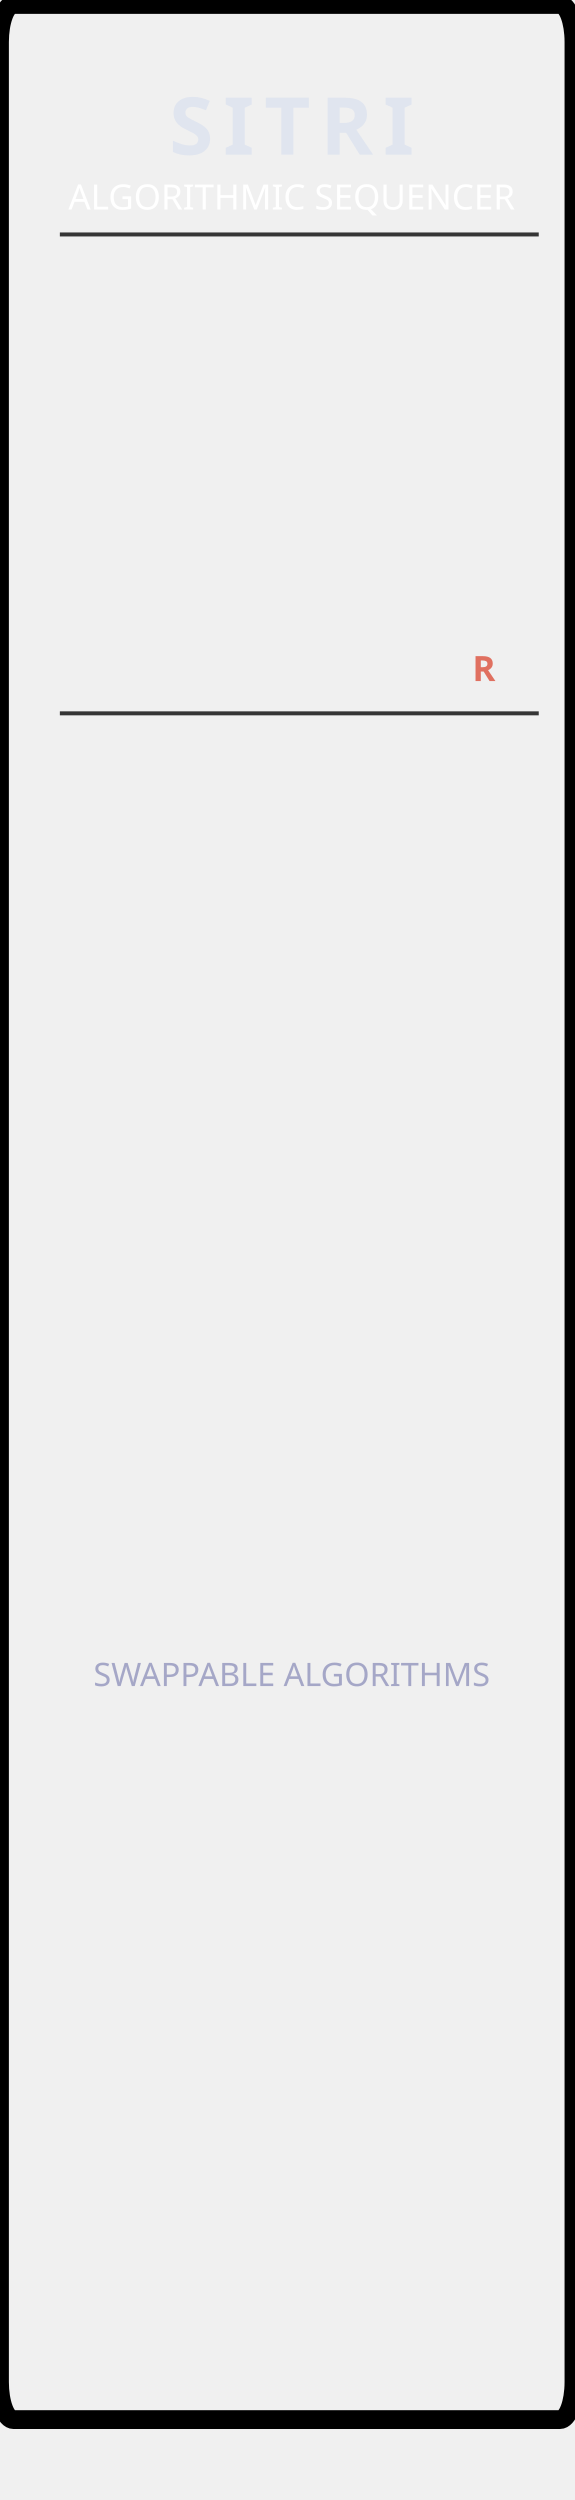
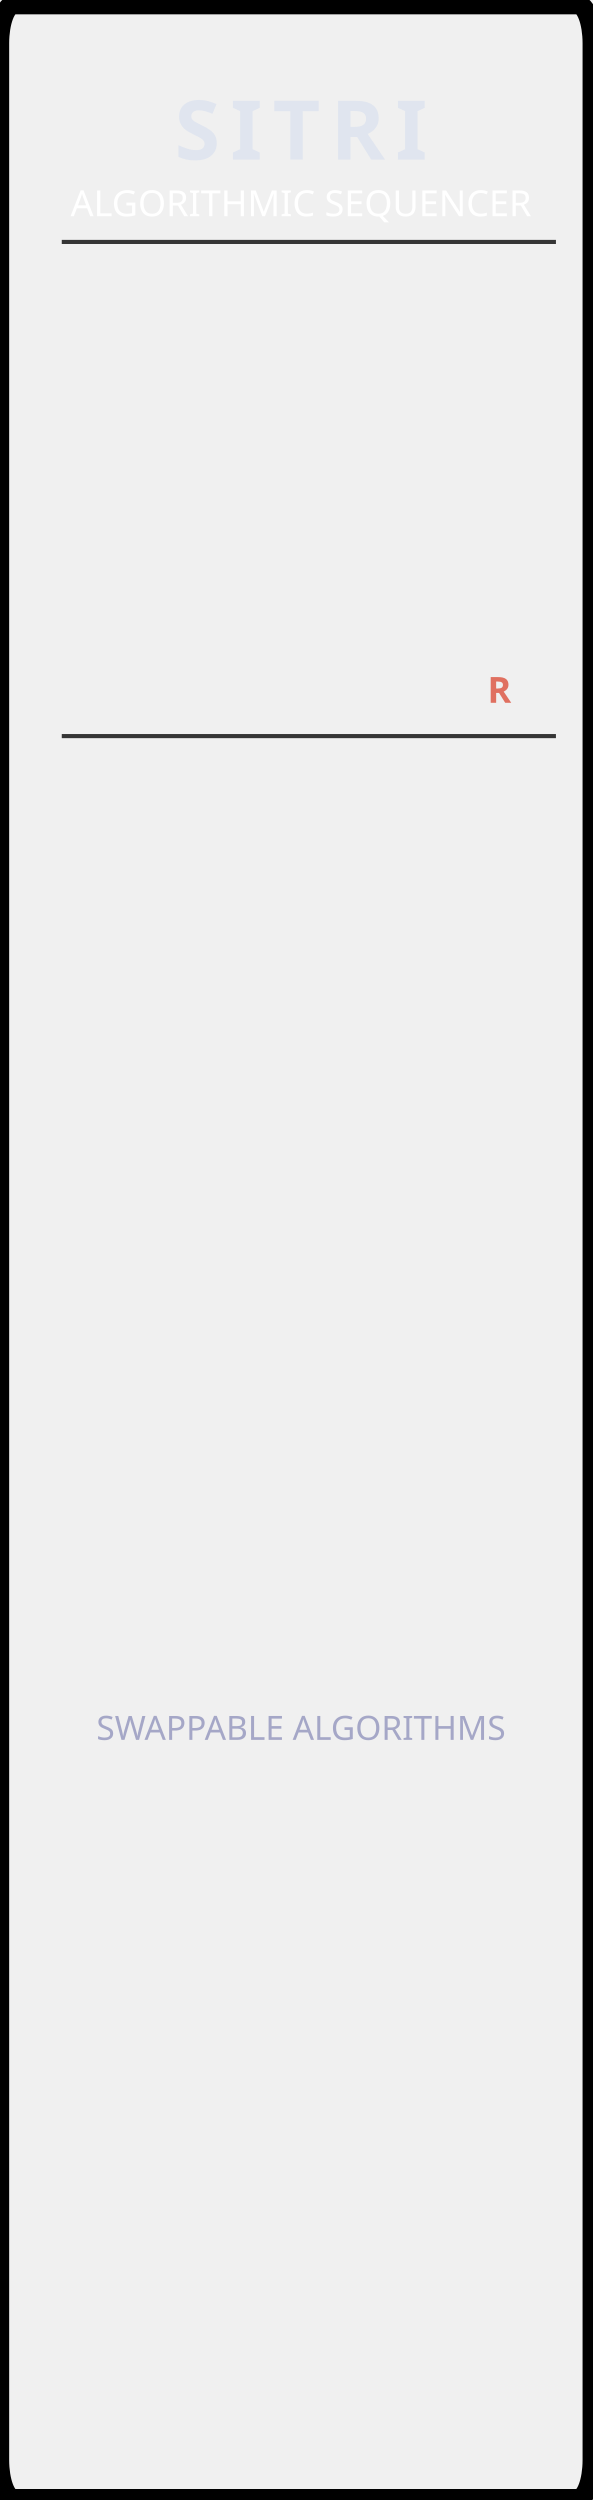
- <svg xmlns="http://www.w3.org/2000/svg" xmlns:xlink="http://www.w3.org/1999/xlink" width="30.48mm" height="132.6mm" viewBox="0 0 115.2 501.165" version="1.1" id="svg502" xml:space="preserve">
+ <svg xmlns="http://www.w3.org/2000/svg" xmlns:xlink="http://www.w3.org/1999/xlink" width="30.48mm" height="128.5mm" viewBox="0 0 115.2 485.669" version="1.1" id="svg502" xml:space="preserve">
  <defs id="defs506">
    <linearGradient id="linearGradient3302">
      <stop style="stop-color:#000000;stop-opacity:1;" offset="0" id="stop3300" />
    </linearGradient>
    <linearGradient id="linearGradient3295">
      <stop style="stop-color:#808080;stop-opacity:1;" offset="0" id="stop3293" />
    </linearGradient>
    <linearGradient id="e177933e-b46b-4a47-9930-05c1f1d4149c" x1="67.5" x2="67.5" y2="380" gradientUnits="userSpaceOnUse">
      <stop offset="0" stop-color="#ebebeb" id="stop2" />
      <stop offset="1" stop-color="#e1e1e1" id="stop4" />
    </linearGradient>
    <linearGradient id="panelGradient" x1="0" x2="0" y1="0" y2="102.198" gradientTransform="matrix(1.126984,0,0,3.701849,0.08606336,-0.1373536)" gradientUnits="userSpaceOnUse">
      <stop offset="0" stop-color="#262830" id="stop2497" />
      <stop offset="1" stop-color="#1b1d22" id="stop2499" />
    </linearGradient>
-     <linearGradient xlink:href="#linearGradient3302" id="linearGradient3304" x1="0.086" y1="190.026" x2="115.262" y2="190.026" gradientUnits="userSpaceOnUse" gradientTransform="matrix(1,0,0,1.273006,-0.1962972,1.064617)" />
+     <linearGradient xlink:href="#linearGradient3302" id="linearGradient3304" x1="0.086" y1="190.026" x2="115.262" y2="190.026" gradientUnits="userSpaceOnUse" gradientTransform="matrix(1,0,0,1.273999,-0.1962972,1.064754)" />
  </defs>
-   <rect width="115.176" height="484.157" fill="url(#panelGradient)" rx="2.834" ry="7.536" id="rect2506" x="-0.11" y="0.89" style="display:inline;fill:none;fill-opacity:1;stroke:url(#linearGradient3304);stroke-width:3.78" />
-   <g aria-label="SITRI" id="text434" style="font-weight:bold;font-size:16px;font-family:'Fira Sans', sans-serif;letter-spacing:2;text-anchor:middle;fill:#e0e5ef" transform="translate(-2.000009,-4)">
-     <path d="m 44.108,31.832 q 0,1.52 -1.104,2.432 -1.088,0.896 -3.104,0.896 -1.808,0 -3.232,-0.688 v -2.256 q 0.816,0.352 1.68,0.656 0.88,0.288 1.744,0.288 0.896,0 1.264,-0.336 0.384,-0.352 0.384,-0.88 0,-0.432 -0.304,-0.736 -0.288,-0.304 -0.784,-0.56 -0.496,-0.272 -1.136,-0.576 -0.4,-0.192 -0.864,-0.448 -0.464,-0.272 -0.896,-0.656 -0.416,-0.4 -0.688,-0.96 -0.272,-0.56 -0.272,-1.344 0,-1.536 1.04,-2.384 1.04,-0.864 2.832,-0.864 0.896,0 1.696,0.208 0.8,0.208 1.696,0.592 l -0.784,1.888 q -0.784,-0.32 -1.408,-0.496 -0.624,-0.176 -1.28,-0.176 -0.688,0 -1.056,0.32 -0.368,0.32 -0.368,0.832 0,0.608 0.544,0.96 0.544,0.352 1.616,0.864 0.88,0.416 1.488,0.864 0.624,0.448 0.96,1.056 0.336,0.608 0.336,1.504 z" id="path913" />
-     <path d="m 52.46,35 h -5.2 v -1.376 l 1.392,-0.64 v -7.392 l -1.392,-0.64 v -1.376 h 5.2 v 1.376 l -1.392,0.64 v 7.392 l 1.392,0.64 z" id="path915" />
-     <path d="m 60.812,35 h -2.416 v -9.408 h -3.104 v -2.016 h 8.624 v 2.016 h -3.104 z" id="path917" />
-     <path d="m 71.004,23.576 q 2.336,0 3.44,0.848 1.12,0.848 1.12,2.576 0,0.784 -0.304,1.376 -0.288,0.576 -0.784,0.992 -0.48,0.4 -1.04,0.656 l 3.36,4.976 h -2.688 l -2.72,-4.384 h -1.296 V 35 h -2.416 V 23.576 Z m -0.176,1.984 h -0.736 v 3.088 h 0.784 q 1.2,0 1.712,-0.4 0.528,-0.4 0.528,-1.184 0,-0.816 -0.56,-1.152 -0.56,-0.352 -1.728,-0.352 z" id="path919" />
-     <path d="m 84.508,35 h -5.2 v -1.376 l 1.392,-0.64 v -7.392 l -1.392,-0.64 v -1.376 h 5.2 v 1.376 l -1.392,0.64 v 7.392 l 1.392,0.64 z" id="path921" />
-   </g>
-   <g aria-label="ALGORITHMIC SEQUENCER" id="text436" style="font-size:7px;font-family:'Fira Sans', sans-serif;text-anchor:middle;fill:#ffffff" transform="translate(-1.99951,-4)">
-     <path d="m 19.523,46 -0.602,-1.547 h -1.981 L 16.345,46 h -0.637 l 1.953,-5.019 h 0.567 L 20.174,46 Z m -0.791,-2.107 -0.56,-1.512 q -0.021,-0.056 -0.07,-0.203 -0.049,-0.147 -0.098,-0.301 -0.042,-0.161 -0.07,-0.245 -0.056,0.217 -0.119,0.427 -0.056,0.203 -0.098,0.322 l -0.567,1.512 z" id="path872" style="fill:#ffffff" />
-     <path d="m 20.86,46 v -4.998 h 0.63 v 4.438 h 2.184 V 46 Z" id="path874" style="fill:#ffffff" />
-     <path d="m 26.557,43.361 h 1.729 v 2.45 q -0.406,0.133 -0.819,0.196 -0.413,0.063 -0.938,0.063 -0.777,0 -1.309,-0.308 -0.532,-0.315 -0.812,-0.889 -0.273,-0.581 -0.273,-1.372 0,-0.777 0.301,-1.351 0.308,-0.581 0.889,-0.896 0.581,-0.322 1.4,-0.322 0.42,0 0.791,0.077 0.378,0.077 0.7,0.217 l -0.238,0.546 q -0.266,-0.112 -0.602,-0.196 -0.329,-0.091 -0.686,-0.091 -0.896,0 -1.4,0.546 -0.497,0.539 -0.497,1.47 0,0.595 0.189,1.057 0.196,0.455 0.609,0.714 0.413,0.252 1.085,0.252 0.329,0 0.56,-0.035 0.231,-0.035 0.42,-0.084 v -1.484 h -1.099 z" id="path876" style="fill:#ffffff" />
-     <path d="m 33.845,43.494 q 0,0.777 -0.266,1.358 -0.259,0.574 -0.777,0.896 -0.511,0.322 -1.26,0.322 -0.777,0 -1.295,-0.322 -0.511,-0.322 -0.763,-0.903 -0.252,-0.581 -0.252,-1.358 0,-0.763 0.252,-1.337 0.252,-0.581 0.763,-0.903 0.518,-0.322 1.302,-0.322 0.749,0 1.26,0.322 0.511,0.315 0.77,0.896 0.266,0.574 0.266,1.351 z m -3.948,0 q 0,0.945 0.399,1.491 0.399,0.539 1.246,0.539 0.847,0 1.239,-0.539 0.399,-0.546 0.399,-1.491 0,-0.945 -0.392,-1.477 -0.392,-0.539 -1.239,-0.539 -0.854,0 -1.253,0.539 -0.399,0.532 -0.399,1.477 z" id="path878" style="fill:#ffffff" />
-     <path d="m 36.33,41.002 q 0.931,0 1.372,0.357 0.448,0.35 0.448,1.064 0,0.399 -0.147,0.665 -0.147,0.266 -0.378,0.427 -0.224,0.161 -0.476,0.245 l 1.372,2.24 h -0.735 l -1.211,-2.065 h -0.994 V 46 h -0.63 v -4.998 z m -0.035,0.546 h -0.714 v 1.855 h 0.749 q 0.609,0 0.889,-0.238 0.28,-0.245 0.28,-0.714 0,-0.49 -0.294,-0.693 -0.294,-0.21 -0.91,-0.21 z" id="path880" style="fill:#ffffff" />
-     <path d="m 40.712,46 h -1.806 v -0.364 l 0.588,-0.133 v -3.997 l -0.588,-0.14 v -0.364 h 1.806 v 0.364 l -0.588,0.14 v 3.997 l 0.588,0.133 z" id="path882" style="fill:#ffffff" />
-     <path d="m 43.26,46 h -0.63 v -4.445 h -1.561 v -0.553 h 3.745 v 0.553 h -1.554 z" id="path884" style="fill:#ffffff" />
-     <path d="m 49.392,46 h -0.63 v -2.331 h -2.562 V 46 h -0.63 v -4.998 h 0.63 v 2.114 h 2.562 v -2.114 h 0.63 z" id="path886" style="fill:#ffffff" />
-     <path d="m 52.961,46 -1.645,-4.382 h -0.028 q 0.021,0.217 0.035,0.588 0.014,0.364 0.014,0.763 V 46 h -0.581 v -4.998 h 0.931 l 1.54,4.095 h 0.028 l 1.568,-4.095 h 0.924 V 46 h -0.623 v -3.073 q 0,-0.364 0.014,-0.721 0.021,-0.357 0.035,-0.581 h -0.028 l -1.666,4.375 z" id="path888" style="fill:#ffffff" />
-     <path d="m 58.512,46 h -1.806 v -0.364 l 0.588,-0.133 v -3.997 l -0.588,-0.14 v -0.364 h 1.806 v 0.364 l -0.588,0.14 v 3.997 l 0.588,0.133 z" id="path890" style="fill:#ffffff" />
-     <path d="m 61.621,41.485 q -0.805,0 -1.267,0.539 -0.462,0.539 -0.462,1.477 0,0.931 0.427,1.477 0.434,0.539 1.295,0.539 0.322,0 0.616,-0.056 0.294,-0.056 0.581,-0.14 v 0.546 q -0.28,0.105 -0.581,0.154 -0.294,0.049 -0.707,0.049 -0.763,0 -1.274,-0.315 -0.511,-0.315 -0.77,-0.896 -0.252,-0.581 -0.252,-1.365 0,-0.756 0.273,-1.33 0.28,-0.581 0.819,-0.903 0.539,-0.329 1.309,-0.329 0.791,0 1.379,0.294 l -0.252,0.532 q -0.231,-0.105 -0.518,-0.189 -0.28,-0.084 -0.616,-0.084 z" id="path892" style="fill:#ffffff" />
-     <path d="m 68.558,44.663 q 0,0.665 -0.483,1.036 -0.483,0.371 -1.302,0.371 -0.42,0 -0.777,-0.063 -0.357,-0.063 -0.595,-0.175 V 45.23 q 0.252,0.112 0.623,0.203 0.378,0.091 0.777,0.091 0.553,0 0.84,-0.217 0.287,-0.217 0.287,-0.588 0,-0.245 -0.105,-0.413 -0.105,-0.168 -0.364,-0.308 -0.259,-0.14 -0.707,-0.308 -0.644,-0.231 -0.966,-0.567 -0.322,-0.336 -0.322,-0.917 0,-0.392 0.203,-0.679 0.203,-0.287 0.56,-0.441 0.357,-0.154 0.833,-0.154 0.406,0 0.749,0.077 0.343,0.077 0.63,0.203 l -0.196,0.539 q -0.259,-0.112 -0.567,-0.189 -0.308,-0.077 -0.63,-0.077 -0.469,0 -0.707,0.203 -0.238,0.196 -0.238,0.525 0,0.252 0.105,0.42 0.105,0.168 0.343,0.308 0.238,0.133 0.644,0.28 0.441,0.161 0.742,0.35 0.308,0.182 0.462,0.441 0.161,0.259 0.161,0.651 z" id="path894" style="fill:#ffffff" />
-     <path d="m 72.359,46 h -2.793 v -4.998 h 2.793 v 0.553 h -2.163 v 1.561 h 2.037 v 0.546 h -2.037 v 1.785 h 2.163 z" id="path896" style="fill:#ffffff" />
-     <path d="m 77.819,43.494 q 0,0.917 -0.371,1.568 -0.364,0.644 -1.085,0.882 l 1.197,1.246 h -0.903 l -0.966,-1.127 q -0.042,0 -0.091,0 -0.042,0.007 -0.084,0.007 -0.777,0 -1.295,-0.322 -0.511,-0.322 -0.763,-0.903 -0.252,-0.581 -0.252,-1.358 0,-0.763 0.252,-1.337 0.252,-0.581 0.763,-0.903 0.518,-0.322 1.302,-0.322 0.749,0 1.26,0.322 0.511,0.315 0.77,0.896 0.266,0.574 0.266,1.351 z m -3.948,0 q 0,0.945 0.399,1.491 0.399,0.539 1.246,0.539 0.847,0 1.239,-0.539 0.399,-0.546 0.399,-1.491 0,-0.945 -0.392,-1.477 -0.392,-0.539 -1.239,-0.539 -0.854,0 -1.253,0.539 -0.399,0.532 -0.399,1.477 z" id="path898" style="fill:#ffffff" />
-     <path d="m 82.726,41.002 v 3.234 q 0,0.518 -0.21,0.938 -0.21,0.413 -0.644,0.658 -0.434,0.238 -1.092,0.238 -0.938,0 -1.421,-0.504 -0.483,-0.511 -0.483,-1.344 v -3.22 h 0.63 v 3.241 q 0,0.609 0.322,0.945 0.329,0.336 0.987,0.336 0.679,0 0.98,-0.357 0.308,-0.364 0.308,-0.931 v -3.234 z" id="path900" style="fill:#ffffff" />
-     <path d="m 86.835,46 h -2.793 v -4.998 h 2.793 v 0.553 h -2.163 v 1.561 h 2.037 v 0.546 h -2.037 v 1.785 h 2.163 z" id="path902" style="fill:#ffffff" />
-     <path d="m 91.896,46 h -0.735 l -2.674,-4.151 h -0.028 q 0.014,0.245 0.035,0.609 0.021,0.364 0.021,0.749 V 46 h -0.581 v -4.998 h 0.728 l 2.667,4.137 h 0.028 q -0.007,-0.112 -0.021,-0.336 -0.007,-0.224 -0.021,-0.483 -0.007,-0.266 -0.007,-0.497 v -2.821 h 0.588 z" id="path904" style="fill:#ffffff" />
-     <path d="m 95.396,41.485 q -0.805,0 -1.267,0.539 -0.462,0.539 -0.462,1.477 0,0.931 0.427,1.477 0.434,0.539 1.295,0.539 0.322,0 0.616,-0.056 0.294,-0.056 0.581,-0.14 v 0.546 q -0.28,0.105 -0.581,0.154 -0.294,0.049 -0.707,0.049 -0.763,0 -1.274,-0.315 -0.511,-0.315 -0.77,-0.896 -0.252,-0.581 -0.252,-1.365 0,-0.756 0.273,-1.33 0.28,-0.581 0.819,-0.903 0.539,-0.329 1.309,-0.329 0.791,0 1.379,0.294 l -0.252,0.532 q -0.231,-0.105 -0.518,-0.189 -0.28,-0.084 -0.616,-0.084 z" id="path906" style="fill:#ffffff" />
-     <path d="m 100.471,46 h -2.793 v -4.998 h 2.793 v 0.553 h -2.163 v 1.561 h 2.037 v 0.546 h -2.037 v 1.785 h 2.163 z" id="path908" style="fill:#ffffff" />
-     <path d="m 102.949,41.002 q 0.931,0 1.372,0.357 0.448,0.35 0.448,1.064 0,0.399 -0.147,0.665 -0.147,0.266 -0.378,0.427 -0.224,0.161 -0.476,0.245 l 1.372,2.24 h -0.735 l -1.211,-2.065 h -0.994 V 46 h -0.63 v -4.998 z m -0.035,0.546 h -0.714 v 1.855 h 0.749 q 0.609,0 0.889,-0.238 0.28,-0.245 0.28,-0.714 0,-0.49 -0.294,-0.693 -0.294,-0.21 -0.91,-0.21 z" id="path910" style="fill:#ffffff" />
-   </g>
-   <path id="line438" style="stroke:#353535;stroke-width:0.8" d="m 12,47 h 96" />
-   <line x1="12" y1="143" x2="108" y2="143" stroke="#353535" stroke-width="0.8" id="line442" />
-   <g aria-label="R" id="text462" style="font-weight:bold;font-size:7px;-inkscape-font-specification:'sans-serif, Bold';text-anchor:middle;fill:#e07060" transform="translate(-6,50)">
-     <path d="m 102.785,81.536 q 1.022,0 1.505,0.371 0.49,0.371 0.49,1.127 0,0.343 -0.133,0.602 -0.126,0.252 -0.343,0.434 -0.21,0.175 -0.455,0.287 l 1.47,2.177 h -1.176 l -1.19,-1.918 h -0.567 v 1.918 h -1.057 v -4.998 z m -0.077,0.868 h -0.322 v 1.351 h 0.343 q 0.525,0 0.749,-0.175 0.231,-0.175 0.231,-0.518 0,-0.357 -0.245,-0.504 -0.245,-0.154 -0.756,-0.154 z" id="path1359" />
-   </g>
-   <g aria-label="SWAPPABLE ALGORITHMS" id="text500" style="font-size:6.5px;font-family:'Fira Sans', sans-serif;text-anchor:middle;fill:#a5a7c7;fill-opacity:1" transform="translate(-1.999742,-30)">
-     <path d="m 23.982,366.759 q 0,0.618 -0.449,0.962 -0.449,0.344 -1.209,0.344 -0.39,0 -0.722,-0.059 -0.332,-0.059 -0.552,-0.163 v -0.559 q 0.234,0.104 0.579,0.189 0.351,0.085 0.722,0.085 0.513,0 0.78,-0.202 0.267,-0.202 0.267,-0.546 0,-0.228 -0.098,-0.384 -0.098,-0.156 -0.338,-0.286 -0.24,-0.13 -0.656,-0.286 -0.598,-0.214 -0.897,-0.526 -0.299,-0.312 -0.299,-0.852 0,-0.364 0.189,-0.63 0.189,-0.267 0.52,-0.409 0.332,-0.143 0.773,-0.143 0.377,0 0.696,0.071 0.319,0.071 0.585,0.189 l -0.182,0.5 q -0.24,-0.104 -0.526,-0.175 -0.286,-0.071 -0.585,-0.071 -0.435,0 -0.656,0.189 -0.221,0.182 -0.221,0.487 0,0.234 0.098,0.39 0.098,0.156 0.319,0.286 0.221,0.123 0.598,0.26 0.409,0.149 0.689,0.325 0.286,0.169 0.429,0.409 0.149,0.24 0.149,0.605 z" id="path924" style="fill:#a5a7c7;fill-opacity:1" />
-     <path d="m 30.248,363.359 -1.235,4.641 h -0.592 l -0.903,-3.042 q -0.059,-0.182 -0.111,-0.37 -0.045,-0.195 -0.085,-0.338 -0.033,-0.149 -0.039,-0.208 -0.006,0.085 -0.071,0.364 -0.065,0.273 -0.149,0.572 L 26.185,368 h -0.592 l -1.228,-4.641 h 0.611 l 0.722,2.834 q 0.078,0.299 0.13,0.579 0.059,0.28 0.091,0.526 0.033,-0.254 0.098,-0.552 0.065,-0.299 0.149,-0.585 l 0.819,-2.801 h 0.605 l 0.852,2.821 q 0.091,0.299 0.156,0.598 0.065,0.299 0.098,0.52 0.026,-0.24 0.085,-0.52 0.065,-0.286 0.143,-0.592 l 0.715,-2.828 z" id="path926" style="fill:#a5a7c7;fill-opacity:1" />
-     <path d="m 33.615,368 -0.559,-1.437 h -1.839 L 30.664,368 h -0.592 l 1.813,-4.66 h 0.526 l 1.807,4.66 z m -0.735,-1.956 -0.52,-1.404 q -0.019,-0.052 -0.065,-0.189 -0.045,-0.137 -0.091,-0.28 -0.039,-0.149 -0.065,-0.228 -0.052,0.202 -0.111,0.397 -0.052,0.189 -0.091,0.299 l -0.526,1.404 z" id="path928" style="fill:#a5a7c7;fill-opacity:1" />
-     <path d="m 36.085,363.359 q 0.91,0 1.326,0.357 0.416,0.357 0.416,1.008 0,0.384 -0.175,0.722 -0.169,0.332 -0.579,0.539 -0.403,0.208 -1.099,0.208 h -0.533 V 368 h -0.585 v -4.641 z m -0.052,0.5 h -0.592 v 1.833 h 0.468 q 0.663,0 0.988,-0.214 0.325,-0.214 0.325,-0.728 0,-0.449 -0.292,-0.669 -0.286,-0.221 -0.897,-0.221 z" id="path930" style="fill:#a5a7c7;fill-opacity:1" />
-     <path d="m 40.017,363.359 q 0.91,0 1.326,0.357 0.416,0.357 0.416,1.008 0,0.384 -0.175,0.722 -0.169,0.332 -0.579,0.539 -0.403,0.208 -1.099,0.208 h -0.533 V 368 h -0.585 v -4.641 z m -0.052,0.5 h -0.592 v 1.833 h 0.468 q 0.663,0 0.988,-0.214 0.325,-0.214 0.325,-0.728 0,-0.449 -0.292,-0.669 -0.286,-0.221 -0.897,-0.221 z" id="path932" style="fill:#a5a7c7;fill-opacity:1" />
-     <path d="m 45.308,368 -0.559,-1.437 h -1.839 L 42.357,368 h -0.592 l 1.813,-4.66 h 0.526 l 1.807,4.66 z m -0.735,-1.956 -0.52,-1.404 q -0.019,-0.052 -0.065,-0.189 -0.045,-0.137 -0.091,-0.28 -0.039,-0.149 -0.065,-0.228 -0.052,0.202 -0.111,0.397 -0.052,0.189 -0.091,0.299 l -0.526,1.404 z" id="path934" style="fill:#a5a7c7;fill-opacity:1" />
-     <path d="m 46.55,363.359 h 1.326 q 0.865,0 1.313,0.26 0.449,0.26 0.449,0.89 0,0.409 -0.228,0.682 -0.228,0.267 -0.656,0.344 v 0.033 q 0.292,0.052 0.526,0.175 0.24,0.123 0.377,0.351 0.137,0.228 0.137,0.585 0,0.63 -0.435,0.975 -0.429,0.344 -1.177,0.344 h -1.631 z m 0.585,1.976 h 0.858 q 0.592,0 0.812,-0.189 0.228,-0.195 0.228,-0.572 0,-0.384 -0.273,-0.546 -0.267,-0.169 -0.858,-0.169 h -0.767 z m 0,0.487 v 1.683 h 0.936 q 0.618,0 0.858,-0.24 0.24,-0.24 0.24,-0.63 0,-0.364 -0.254,-0.585 -0.247,-0.228 -0.89,-0.228 z" id="path936" style="fill:#a5a7c7;fill-opacity:1" />
-     <path d="m 50.775,368 v -4.641 h 0.585 v 4.121 h 2.028 V 368 Z" id="path938" style="fill:#a5a7c7;fill-opacity:1" />
-     <path d="m 56.774,368 h -2.594 v -4.641 h 2.594 v 0.513 h -2.009 v 1.45 h 1.891 v 0.507 h -1.891 v 1.657 h 2.009 z" id="path940" style="fill:#a5a7c7;fill-opacity:1" />
-     <path d="m 62.397,368 -0.559,-1.437 h -1.839 L 59.446,368 h -0.592 l 1.813,-4.66 h 0.526 l 1.807,4.66 z m -0.735,-1.956 -0.52,-1.404 q -0.019,-0.052 -0.065,-0.189 -0.045,-0.137 -0.091,-0.28 -0.039,-0.149 -0.065,-0.228 -0.052,0.202 -0.111,0.397 -0.052,0.189 -0.091,0.299 l -0.526,1.404 z" id="path942" style="fill:#a5a7c7;fill-opacity:1" />
-     <path d="m 63.638,368 v -4.641 h 0.585 v 4.121 h 2.028 V 368 Z" id="path944" style="fill:#a5a7c7;fill-opacity:1" />
-     <path d="m 68.929,365.55 h 1.605 v 2.275 q -0.377,0.123 -0.76,0.182 -0.384,0.059 -0.871,0.059 -0.722,0 -1.216,-0.286 -0.494,-0.292 -0.754,-0.826 -0.254,-0.539 -0.254,-1.274 0,-0.722 0.28,-1.254 0.286,-0.539 0.826,-0.832 0.539,-0.299 1.3,-0.299 0.39,0 0.735,0.071 0.351,0.071 0.65,0.202 l -0.221,0.507 q -0.247,-0.104 -0.559,-0.182 -0.305,-0.085 -0.637,-0.085 -0.832,0 -1.3,0.507 -0.462,0.5 -0.462,1.365 0,0.552 0.175,0.982 0.182,0.422 0.566,0.663 0.384,0.234 1.008,0.234 0.305,0 0.52,-0.033 0.214,-0.033 0.39,-0.078 v -1.378 h -1.02 z" id="path946" style="fill:#a5a7c7;fill-opacity:1" />
-     <path d="m 75.696,365.673 q 0,0.722 -0.247,1.261 -0.24,0.533 -0.722,0.832 -0.474,0.299 -1.17,0.299 -0.722,0 -1.202,-0.299 -0.474,-0.299 -0.709,-0.839 -0.234,-0.539 -0.234,-1.261 0,-0.709 0.234,-1.242 0.234,-0.539 0.709,-0.839 0.481,-0.299 1.209,-0.299 0.696,0 1.17,0.299 0.474,0.292 0.715,0.832 0.247,0.533 0.247,1.254 z m -3.666,0 q 0,0.877 0.37,1.385 0.37,0.5 1.157,0.5 0.786,0 1.151,-0.5 0.37,-0.507 0.37,-1.385 0,-0.877 -0.364,-1.371 -0.364,-0.5 -1.151,-0.5 -0.793,0 -1.163,0.5 -0.37,0.494 -0.37,1.371 z" id="path948" style="fill:#a5a7c7;fill-opacity:1" />
-     <path d="m 78.003,363.359 q 0.865,0 1.274,0.332 0.416,0.325 0.416,0.988 0,0.37 -0.137,0.618 -0.137,0.247 -0.351,0.397 -0.208,0.149 -0.442,0.228 l 1.274,2.08 h -0.682 l -1.125,-1.917 h -0.923 V 368 h -0.585 v -4.641 z m -0.033,0.507 h -0.663 v 1.722 h 0.696 q 0.566,0 0.826,-0.221 0.26,-0.228 0.26,-0.663 0,-0.455 -0.273,-0.643 -0.273,-0.195 -0.845,-0.195 z" id="path950" style="fill:#a5a7c7;fill-opacity:1" />
-     <path d="m 82.072,368 h -1.677 v -0.338 l 0.546,-0.123 v -3.712 l -0.546,-0.13 v -0.338 h 1.677 v 0.338 l -0.546,0.13 v 3.712 l 0.546,0.123 z" id="path952" style="fill:#a5a7c7;fill-opacity:1" />
-     <path d="m 84.438,368 h -0.585 v -4.128 h -1.45 v -0.513 h 3.478 v 0.513 h -1.443 z" id="path954" style="fill:#a5a7c7;fill-opacity:1" />
-     <path d="m 90.132,368 h -0.585 v -2.164 h -2.379 V 368 h -0.585 v -4.641 h 0.585 v 1.963 h 2.379 v -1.963 h 0.585 z" id="path956" style="fill:#a5a7c7;fill-opacity:1" />
-     <path d="m 93.447,368 -1.528,-4.069 h -0.026 q 0.019,0.202 0.033,0.546 0.013,0.338 0.013,0.709 V 368 h -0.539 v -4.641 h 0.865 l 1.43,3.803 h 0.026 l 1.456,-3.803 h 0.858 V 368 h -0.579 v -2.853 q 0,-0.338 0.013,-0.669 0.019,-0.332 0.033,-0.539 h -0.026 L 93.928,368 Z" id="path958" style="fill:#a5a7c7;fill-opacity:1" />
-     <path d="m 99.928,366.759 q 0,0.618 -0.449,0.962 -0.449,0.344 -1.209,0.344 -0.39,0 -0.722,-0.059 -0.332,-0.059 -0.552,-0.163 v -0.559 q 0.234,0.104 0.579,0.189 0.351,0.085 0.722,0.085 0.513,0 0.78,-0.202 0.267,-0.202 0.267,-0.546 0,-0.228 -0.098,-0.384 -0.098,-0.156 -0.338,-0.286 -0.24,-0.13 -0.656,-0.286 -0.598,-0.214 -0.897,-0.526 -0.299,-0.312 -0.299,-0.852 0,-0.364 0.189,-0.63 0.189,-0.267 0.52,-0.409 0.332,-0.143 0.773,-0.143 0.377,0 0.696,0.071 0.319,0.071 0.585,0.189 l -0.182,0.5 q -0.24,-0.104 -0.526,-0.175 -0.286,-0.071 -0.585,-0.071 -0.435,0 -0.656,0.189 -0.221,0.182 -0.221,0.487 0,0.234 0.098,0.39 0.098,0.156 0.319,0.286 0.221,0.123 0.598,0.26 0.409,0.149 0.689,0.325 0.286,0.169 0.429,0.409 0.149,0.24 0.149,0.605 z" id="path960" style="fill:#a5a7c7;fill-opacity:1" />
+   <g id="g7046">
+     <rect width="115.176" height="484.535" fill="url(#panelGradient)" rx="2.834" ry="7.541" id="rect2506" x="-0.11" y="0.89" style="display:inline;fill:none;fill-opacity:1;stroke:url(#linearGradient3304);stroke-width:3.78" />
+     <g aria-label="ALGORITHMIC SEQUENCER" id="text436" style="font-size:7px;font-family:'Fira Sans', sans-serif;text-anchor:middle;fill:#ffffff" transform="translate(-1.99951,-4)">
+       <path d="m 19.523,46 -0.602,-1.547 h -1.981 L 16.345,46 h -0.637 l 1.953,-5.019 h 0.567 L 20.174,46 Z m -0.791,-2.107 -0.56,-1.512 q -0.021,-0.056 -0.07,-0.203 -0.049,-0.147 -0.098,-0.301 -0.042,-0.161 -0.07,-0.245 -0.056,0.217 -0.119,0.427 -0.056,0.203 -0.098,0.322 l -0.567,1.512 z" id="path872" style="fill:#ffffff" />
+       <path d="m 20.86,46 v -4.998 h 0.63 v 4.438 h 2.184 V 46 Z" id="path874" style="fill:#ffffff" />
+       <path d="m 26.557,43.361 h 1.729 v 2.45 q -0.406,0.133 -0.819,0.196 -0.413,0.063 -0.938,0.063 -0.777,0 -1.309,-0.308 -0.532,-0.315 -0.812,-0.889 -0.273,-0.581 -0.273,-1.372 0,-0.777 0.301,-1.351 0.308,-0.581 0.889,-0.896 0.581,-0.322 1.4,-0.322 0.42,0 0.791,0.077 0.378,0.077 0.7,0.217 l -0.238,0.546 q -0.266,-0.112 -0.602,-0.196 -0.329,-0.091 -0.686,-0.091 -0.896,0 -1.4,0.546 -0.497,0.539 -0.497,1.47 0,0.595 0.189,1.057 0.196,0.455 0.609,0.714 0.413,0.252 1.085,0.252 0.329,0 0.56,-0.035 0.231,-0.035 0.42,-0.084 v -1.484 h -1.099 z" id="path876" style="fill:#ffffff" />
+       <path d="m 33.845,43.494 q 0,0.777 -0.266,1.358 -0.259,0.574 -0.777,0.896 -0.511,0.322 -1.26,0.322 -0.777,0 -1.295,-0.322 -0.511,-0.322 -0.763,-0.903 -0.252,-0.581 -0.252,-1.358 0,-0.763 0.252,-1.337 0.252,-0.581 0.763,-0.903 0.518,-0.322 1.302,-0.322 0.749,0 1.26,0.322 0.511,0.315 0.77,0.896 0.266,0.574 0.266,1.351 z m -3.948,0 q 0,0.945 0.399,1.491 0.399,0.539 1.246,0.539 0.847,0 1.239,-0.539 0.399,-0.546 0.399,-1.491 0,-0.945 -0.392,-1.477 -0.392,-0.539 -1.239,-0.539 -0.854,0 -1.253,0.539 -0.399,0.532 -0.399,1.477 z" id="path878" style="fill:#ffffff" />
+       <path d="m 36.33,41.002 q 0.931,0 1.372,0.357 0.448,0.35 0.448,1.064 0,0.399 -0.147,0.665 -0.147,0.266 -0.378,0.427 -0.224,0.161 -0.476,0.245 l 1.372,2.24 h -0.735 l -1.211,-2.065 h -0.994 V 46 h -0.63 v -4.998 z m -0.035,0.546 h -0.714 v 1.855 h 0.749 q 0.609,0 0.889,-0.238 0.28,-0.245 0.28,-0.714 0,-0.49 -0.294,-0.693 -0.294,-0.21 -0.91,-0.21 z" id="path880" style="fill:#ffffff" />
+       <path d="m 40.712,46 h -1.806 v -0.364 l 0.588,-0.133 v -3.997 l -0.588,-0.14 v -0.364 h 1.806 v 0.364 l -0.588,0.14 v 3.997 l 0.588,0.133 z" id="path882" style="fill:#ffffff" />
+       <path d="m 43.26,46 h -0.63 v -4.445 h -1.561 v -0.553 h 3.745 v 0.553 h -1.554 z" id="path884" style="fill:#ffffff" />
+       <path d="m 49.392,46 h -0.63 v -2.331 h -2.562 V 46 h -0.63 v -4.998 h 0.63 v 2.114 h 2.562 v -2.114 h 0.63 z" id="path886" style="fill:#ffffff" />
+       <path d="m 52.961,46 -1.645,-4.382 h -0.028 q 0.021,0.217 0.035,0.588 0.014,0.364 0.014,0.763 V 46 h -0.581 v -4.998 h 0.931 l 1.54,4.095 h 0.028 l 1.568,-4.095 h 0.924 V 46 h -0.623 v -3.073 q 0,-0.364 0.014,-0.721 0.021,-0.357 0.035,-0.581 h -0.028 l -1.666,4.375 z" id="path888" style="fill:#ffffff" />
+       <path d="m 58.512,46 h -1.806 v -0.364 l 0.588,-0.133 v -3.997 l -0.588,-0.14 v -0.364 h 1.806 v 0.364 l -0.588,0.14 v 3.997 l 0.588,0.133 z" id="path890" style="fill:#ffffff" />
+       <path d="m 61.621,41.485 q -0.805,0 -1.267,0.539 -0.462,0.539 -0.462,1.477 0,0.931 0.427,1.477 0.434,0.539 1.295,0.539 0.322,0 0.616,-0.056 0.294,-0.056 0.581,-0.14 v 0.546 q -0.28,0.105 -0.581,0.154 -0.294,0.049 -0.707,0.049 -0.763,0 -1.274,-0.315 -0.511,-0.315 -0.77,-0.896 -0.252,-0.581 -0.252,-1.365 0,-0.756 0.273,-1.33 0.28,-0.581 0.819,-0.903 0.539,-0.329 1.309,-0.329 0.791,0 1.379,0.294 l -0.252,0.532 q -0.231,-0.105 -0.518,-0.189 -0.28,-0.084 -0.616,-0.084 z" id="path892" style="fill:#ffffff" />
+       <path d="m 68.558,44.663 q 0,0.665 -0.483,1.036 -0.483,0.371 -1.302,0.371 -0.42,0 -0.777,-0.063 -0.357,-0.063 -0.595,-0.175 V 45.23 q 0.252,0.112 0.623,0.203 0.378,0.091 0.777,0.091 0.553,0 0.84,-0.217 0.287,-0.217 0.287,-0.588 0,-0.245 -0.105,-0.413 -0.105,-0.168 -0.364,-0.308 -0.259,-0.14 -0.707,-0.308 -0.644,-0.231 -0.966,-0.567 -0.322,-0.336 -0.322,-0.917 0,-0.392 0.203,-0.679 0.203,-0.287 0.56,-0.441 0.357,-0.154 0.833,-0.154 0.406,0 0.749,0.077 0.343,0.077 0.63,0.203 l -0.196,0.539 q -0.259,-0.112 -0.567,-0.189 -0.308,-0.077 -0.63,-0.077 -0.469,0 -0.707,0.203 -0.238,0.196 -0.238,0.525 0,0.252 0.105,0.42 0.105,0.168 0.343,0.308 0.238,0.133 0.644,0.28 0.441,0.161 0.742,0.35 0.308,0.182 0.462,0.441 0.161,0.259 0.161,0.651 z" id="path894" style="fill:#ffffff" />
+       <path d="m 72.359,46 h -2.793 v -4.998 h 2.793 v 0.553 h -2.163 v 1.561 h 2.037 v 0.546 h -2.037 v 1.785 h 2.163 z" id="path896" style="fill:#ffffff" />
+       <path d="m 77.819,43.494 q 0,0.917 -0.371,1.568 -0.364,0.644 -1.085,0.882 l 1.197,1.246 h -0.903 l -0.966,-1.127 q -0.042,0 -0.091,0 -0.042,0.007 -0.084,0.007 -0.777,0 -1.295,-0.322 -0.511,-0.322 -0.763,-0.903 -0.252,-0.581 -0.252,-1.358 0,-0.763 0.252,-1.337 0.252,-0.581 0.763,-0.903 0.518,-0.322 1.302,-0.322 0.749,0 1.26,0.322 0.511,0.315 0.77,0.896 0.266,0.574 0.266,1.351 z m -3.948,0 q 0,0.945 0.399,1.491 0.399,0.539 1.246,0.539 0.847,0 1.239,-0.539 0.399,-0.546 0.399,-1.491 0,-0.945 -0.392,-1.477 -0.392,-0.539 -1.239,-0.539 -0.854,0 -1.253,0.539 -0.399,0.532 -0.399,1.477 z" id="path898" style="fill:#ffffff" />
+       <path d="m 82.726,41.002 v 3.234 q 0,0.518 -0.21,0.938 -0.21,0.413 -0.644,0.658 -0.434,0.238 -1.092,0.238 -0.938,0 -1.421,-0.504 -0.483,-0.511 -0.483,-1.344 v -3.22 h 0.63 v 3.241 q 0,0.609 0.322,0.945 0.329,0.336 0.987,0.336 0.679,0 0.98,-0.357 0.308,-0.364 0.308,-0.931 v -3.234 z" id="path900" style="fill:#ffffff" />
+       <path d="m 86.835,46 h -2.793 v -4.998 h 2.793 v 0.553 h -2.163 v 1.561 h 2.037 v 0.546 h -2.037 v 1.785 h 2.163 z" id="path902" style="fill:#ffffff" />
+       <path d="m 91.896,46 h -0.735 l -2.674,-4.151 h -0.028 q 0.014,0.245 0.035,0.609 0.021,0.364 0.021,0.749 V 46 h -0.581 v -4.998 h 0.728 l 2.667,4.137 h 0.028 q -0.007,-0.112 -0.021,-0.336 -0.007,-0.224 -0.021,-0.483 -0.007,-0.266 -0.007,-0.497 v -2.821 h 0.588 z" id="path904" style="fill:#ffffff" />
+       <path d="m 95.396,41.485 q -0.805,0 -1.267,0.539 -0.462,0.539 -0.462,1.477 0,0.931 0.427,1.477 0.434,0.539 1.295,0.539 0.322,0 0.616,-0.056 0.294,-0.056 0.581,-0.14 v 0.546 q -0.28,0.105 -0.581,0.154 -0.294,0.049 -0.707,0.049 -0.763,0 -1.274,-0.315 -0.511,-0.315 -0.77,-0.896 -0.252,-0.581 -0.252,-1.365 0,-0.756 0.273,-1.33 0.28,-0.581 0.819,-0.903 0.539,-0.329 1.309,-0.329 0.791,0 1.379,0.294 l -0.252,0.532 q -0.231,-0.105 -0.518,-0.189 -0.28,-0.084 -0.616,-0.084 z" id="path906" style="fill:#ffffff" />
+       <path d="m 100.471,46 h -2.793 v -4.998 h 2.793 v 0.553 h -2.163 v 1.561 h 2.037 v 0.546 h -2.037 v 1.785 h 2.163 z" id="path908" style="fill:#ffffff" />
+       <path d="m 102.949,41.002 q 0.931,0 1.372,0.357 0.448,0.35 0.448,1.064 0,0.399 -0.147,0.665 -0.147,0.266 -0.378,0.427 -0.224,0.161 -0.476,0.245 l 1.372,2.24 h -0.735 l -1.211,-2.065 h -0.994 V 46 h -0.63 v -4.998 z m -0.035,0.546 h -0.714 v 1.855 h 0.749 q 0.609,0 0.889,-0.238 0.28,-0.245 0.28,-0.714 0,-0.49 -0.294,-0.693 -0.294,-0.21 -0.91,-0.21 z" id="path910" style="fill:#ffffff" />
+     </g>
+     <path id="line438" style="stroke:#353535;stroke-width:0.8" d="m 12,47 h 96" />
+     <line x1="12" y1="143" x2="108" y2="143" stroke="#353535" stroke-width="0.8" id="line442" />
+     <g aria-label="R" id="text462" style="font-weight:bold;font-size:7px;-inkscape-font-specification:'sans-serif, Bold';text-anchor:middle;fill:#e07060" transform="translate(-6,50)">
+       <path d="m 102.785,81.536 q 1.022,0 1.505,0.371 0.49,0.371 0.49,1.127 0,0.343 -0.133,0.602 -0.126,0.252 -0.343,0.434 -0.21,0.175 -0.455,0.287 l 1.47,2.177 h -1.176 l -1.19,-1.918 h -0.567 v 1.918 h -1.057 v -4.998 z m -0.077,0.868 h -0.322 v 1.351 h 0.343 q 0.525,0 0.749,-0.175 0.231,-0.175 0.231,-0.518 0,-0.357 -0.245,-0.504 -0.245,-0.154 -0.756,-0.154 z" id="path1359" />
+     </g>
+     <g aria-label="SWAPPABLE ALGORITHMS" id="text500" style="font-size:6.5px;font-family:'Fira Sans', sans-serif;text-anchor:middle;fill:#a5a7c7;fill-opacity:1" transform="translate(-1.999742,-30)">
+       <path d="m 23.982,366.759 q 0,0.618 -0.449,0.962 -0.449,0.344 -1.209,0.344 -0.39,0 -0.722,-0.059 -0.332,-0.059 -0.552,-0.163 v -0.559 q 0.234,0.104 0.579,0.189 0.351,0.085 0.722,0.085 0.513,0 0.78,-0.202 0.267,-0.202 0.267,-0.546 0,-0.228 -0.098,-0.384 -0.098,-0.156 -0.338,-0.286 -0.24,-0.13 -0.656,-0.286 -0.598,-0.214 -0.897,-0.526 -0.299,-0.312 -0.299,-0.852 0,-0.364 0.189,-0.63 0.189,-0.267 0.52,-0.409 0.332,-0.143 0.773,-0.143 0.377,0 0.696,0.071 0.319,0.071 0.585,0.189 l -0.182,0.5 q -0.24,-0.104 -0.526,-0.175 -0.286,-0.071 -0.585,-0.071 -0.435,0 -0.656,0.189 -0.221,0.182 -0.221,0.487 0,0.234 0.098,0.39 0.098,0.156 0.319,0.286 0.221,0.123 0.598,0.26 0.409,0.149 0.689,0.325 0.286,0.169 0.429,0.409 0.149,0.24 0.149,0.605 z" id="path924" style="fill:#a5a7c7;fill-opacity:1" />
+       <path d="m 30.248,363.359 -1.235,4.641 h -0.592 l -0.903,-3.042 q -0.059,-0.182 -0.111,-0.37 -0.045,-0.195 -0.085,-0.338 -0.033,-0.149 -0.039,-0.208 -0.006,0.085 -0.071,0.364 -0.065,0.273 -0.149,0.572 L 26.185,368 h -0.592 l -1.228,-4.641 h 0.611 l 0.722,2.834 q 0.078,0.299 0.13,0.579 0.059,0.28 0.091,0.526 0.033,-0.254 0.098,-0.552 0.065,-0.299 0.149,-0.585 l 0.819,-2.801 h 0.605 l 0.852,2.821 q 0.091,0.299 0.156,0.598 0.065,0.299 0.098,0.52 0.026,-0.24 0.085,-0.52 0.065,-0.286 0.143,-0.592 l 0.715,-2.828 z" id="path926" style="fill:#a5a7c7;fill-opacity:1" />
+       <path d="m 33.615,368 -0.559,-1.437 h -1.839 L 30.664,368 h -0.592 l 1.813,-4.66 h 0.526 l 1.807,4.66 z m -0.735,-1.956 -0.52,-1.404 q -0.019,-0.052 -0.065,-0.189 -0.045,-0.137 -0.091,-0.28 -0.039,-0.149 -0.065,-0.228 -0.052,0.202 -0.111,0.397 -0.052,0.189 -0.091,0.299 l -0.526,1.404 z" id="path928" style="fill:#a5a7c7;fill-opacity:1" />
+       <path d="m 36.085,363.359 q 0.91,0 1.326,0.357 0.416,0.357 0.416,1.008 0,0.384 -0.175,0.722 -0.169,0.332 -0.579,0.539 -0.403,0.208 -1.099,0.208 h -0.533 V 368 h -0.585 v -4.641 z m -0.052,0.5 h -0.592 v 1.833 h 0.468 q 0.663,0 0.988,-0.214 0.325,-0.214 0.325,-0.728 0,-0.449 -0.292,-0.669 -0.286,-0.221 -0.897,-0.221 z" id="path930" style="fill:#a5a7c7;fill-opacity:1" />
+       <path d="m 40.017,363.359 q 0.91,0 1.326,0.357 0.416,0.357 0.416,1.008 0,0.384 -0.175,0.722 -0.169,0.332 -0.579,0.539 -0.403,0.208 -1.099,0.208 h -0.533 V 368 h -0.585 v -4.641 z m -0.052,0.5 h -0.592 v 1.833 h 0.468 q 0.663,0 0.988,-0.214 0.325,-0.214 0.325,-0.728 0,-0.449 -0.292,-0.669 -0.286,-0.221 -0.897,-0.221 z" id="path932" style="fill:#a5a7c7;fill-opacity:1" />
+       <path d="m 45.308,368 -0.559,-1.437 h -1.839 L 42.357,368 h -0.592 l 1.813,-4.66 h 0.526 l 1.807,4.66 z m -0.735,-1.956 -0.52,-1.404 q -0.019,-0.052 -0.065,-0.189 -0.045,-0.137 -0.091,-0.28 -0.039,-0.149 -0.065,-0.228 -0.052,0.202 -0.111,0.397 -0.052,0.189 -0.091,0.299 l -0.526,1.404 z" id="path934" style="fill:#a5a7c7;fill-opacity:1" />
+       <path d="m 46.55,363.359 h 1.326 q 0.865,0 1.313,0.26 0.449,0.26 0.449,0.89 0,0.409 -0.228,0.682 -0.228,0.267 -0.656,0.344 v 0.033 q 0.292,0.052 0.526,0.175 0.24,0.123 0.377,0.351 0.137,0.228 0.137,0.585 0,0.63 -0.435,0.975 -0.429,0.344 -1.177,0.344 h -1.631 z m 0.585,1.976 h 0.858 q 0.592,0 0.812,-0.189 0.228,-0.195 0.228,-0.572 0,-0.384 -0.273,-0.546 -0.267,-0.169 -0.858,-0.169 h -0.767 z m 0,0.487 v 1.683 h 0.936 q 0.618,0 0.858,-0.24 0.24,-0.24 0.24,-0.63 0,-0.364 -0.254,-0.585 -0.247,-0.228 -0.89,-0.228 z" id="path936" style="fill:#a5a7c7;fill-opacity:1" />
+       <path d="m 50.775,368 v -4.641 h 0.585 v 4.121 h 2.028 V 368 Z" id="path938" style="fill:#a5a7c7;fill-opacity:1" />
+       <path d="m 56.774,368 h -2.594 v -4.641 h 2.594 v 0.513 h -2.009 v 1.45 h 1.891 v 0.507 h -1.891 v 1.657 h 2.009 z" id="path940" style="fill:#a5a7c7;fill-opacity:1" />
+       <path d="m 62.397,368 -0.559,-1.437 h -1.839 L 59.446,368 h -0.592 l 1.813,-4.66 h 0.526 l 1.807,4.66 z m -0.735,-1.956 -0.52,-1.404 q -0.019,-0.052 -0.065,-0.189 -0.045,-0.137 -0.091,-0.28 -0.039,-0.149 -0.065,-0.228 -0.052,0.202 -0.111,0.397 -0.052,0.189 -0.091,0.299 l -0.526,1.404 z" id="path942" style="fill:#a5a7c7;fill-opacity:1" />
+       <path d="m 63.638,368 v -4.641 h 0.585 v 4.121 h 2.028 V 368 Z" id="path944" style="fill:#a5a7c7;fill-opacity:1" />
+       <path d="m 68.929,365.55 h 1.605 v 2.275 q -0.377,0.123 -0.76,0.182 -0.384,0.059 -0.871,0.059 -0.722,0 -1.216,-0.286 -0.494,-0.292 -0.754,-0.826 -0.254,-0.539 -0.254,-1.274 0,-0.722 0.28,-1.254 0.286,-0.539 0.826,-0.832 0.539,-0.299 1.3,-0.299 0.39,0 0.735,0.071 0.351,0.071 0.65,0.202 l -0.221,0.507 q -0.247,-0.104 -0.559,-0.182 -0.305,-0.085 -0.637,-0.085 -0.832,0 -1.3,0.507 -0.462,0.5 -0.462,1.365 0,0.552 0.175,0.982 0.182,0.422 0.566,0.663 0.384,0.234 1.008,0.234 0.305,0 0.52,-0.033 0.214,-0.033 0.39,-0.078 v -1.378 h -1.02 z" id="path946" style="fill:#a5a7c7;fill-opacity:1" />
+       <path d="m 75.696,365.673 q 0,0.722 -0.247,1.261 -0.24,0.533 -0.722,0.832 -0.474,0.299 -1.17,0.299 -0.722,0 -1.202,-0.299 -0.474,-0.299 -0.709,-0.839 -0.234,-0.539 -0.234,-1.261 0,-0.709 0.234,-1.242 0.234,-0.539 0.709,-0.839 0.481,-0.299 1.209,-0.299 0.696,0 1.17,0.299 0.474,0.292 0.715,0.832 0.247,0.533 0.247,1.254 z m -3.666,0 q 0,0.877 0.37,1.385 0.37,0.5 1.157,0.5 0.786,0 1.151,-0.5 0.37,-0.507 0.37,-1.385 0,-0.877 -0.364,-1.371 -0.364,-0.5 -1.151,-0.5 -0.793,0 -1.163,0.5 -0.37,0.494 -0.37,1.371 z" id="path948" style="fill:#a5a7c7;fill-opacity:1" />
+       <path d="m 78.003,363.359 q 0.865,0 1.274,0.332 0.416,0.325 0.416,0.988 0,0.37 -0.137,0.618 -0.137,0.247 -0.351,0.397 -0.208,0.149 -0.442,0.228 l 1.274,2.08 h -0.682 l -1.125,-1.917 h -0.923 V 368 h -0.585 v -4.641 z m -0.033,0.507 h -0.663 v 1.722 h 0.696 q 0.566,0 0.826,-0.221 0.26,-0.228 0.26,-0.663 0,-0.455 -0.273,-0.643 -0.273,-0.195 -0.845,-0.195 z" id="path950" style="fill:#a5a7c7;fill-opacity:1" />
+       <path d="m 82.072,368 h -1.677 v -0.338 l 0.546,-0.123 v -3.712 l -0.546,-0.13 v -0.338 h 1.677 v 0.338 l -0.546,0.13 v 3.712 l 0.546,0.123 z" id="path952" style="fill:#a5a7c7;fill-opacity:1" />
+       <path d="m 84.438,368 h -0.585 v -4.128 h -1.45 v -0.513 h 3.478 v 0.513 h -1.443 z" id="path954" style="fill:#a5a7c7;fill-opacity:1" />
+       <path d="m 90.132,368 h -0.585 v -2.164 h -2.379 V 368 h -0.585 v -4.641 h 0.585 v 1.963 h 2.379 v -1.963 h 0.585 z" id="path956" style="fill:#a5a7c7;fill-opacity:1" />
+       <path d="m 93.447,368 -1.528,-4.069 h -0.026 q 0.019,0.202 0.033,0.546 0.013,0.338 0.013,0.709 V 368 h -0.539 v -4.641 h 0.865 l 1.43,3.803 h 0.026 l 1.456,-3.803 h 0.858 V 368 h -0.579 v -2.853 q 0,-0.338 0.013,-0.669 0.019,-0.332 0.033,-0.539 h -0.026 L 93.928,368 Z" id="path958" style="fill:#a5a7c7;fill-opacity:1" />
+       <path d="m 99.928,366.759 q 0,0.618 -0.449,0.962 -0.449,0.344 -1.209,0.344 -0.39,0 -0.722,-0.059 -0.332,-0.059 -0.552,-0.163 v -0.559 q 0.234,0.104 0.579,0.189 0.351,0.085 0.722,0.085 0.513,0 0.78,-0.202 0.267,-0.202 0.267,-0.546 0,-0.228 -0.098,-0.384 -0.098,-0.156 -0.338,-0.286 -0.24,-0.13 -0.656,-0.286 -0.598,-0.214 -0.897,-0.526 -0.299,-0.312 -0.299,-0.852 0,-0.364 0.189,-0.63 0.189,-0.267 0.52,-0.409 0.332,-0.143 0.773,-0.143 0.377,0 0.696,0.071 0.319,0.071 0.585,0.189 l -0.182,0.5 q -0.24,-0.104 -0.526,-0.175 -0.286,-0.071 -0.585,-0.071 -0.435,0 -0.656,0.189 -0.221,0.182 -0.221,0.487 0,0.234 0.098,0.39 0.098,0.156 0.319,0.286 0.221,0.123 0.598,0.26 0.409,0.149 0.689,0.325 0.286,0.169 0.429,0.409 0.149,0.24 0.149,0.605 z" id="path960" style="fill:#a5a7c7;fill-opacity:1" />
+     </g>
+     <g aria-label="SITRI" id="text434" style="font-weight:bold;font-size:16px;font-family:'Fira Sans', sans-serif;letter-spacing:2;text-anchor:middle;fill:#e0e5ef" transform="translate(-2.000009,-4)">
+       <path d="m 44.108,31.832 q 0,1.52 -1.104,2.432 -1.088,0.896 -3.104,0.896 -1.808,0 -3.232,-0.688 v -2.256 q 0.816,0.352 1.68,0.656 0.88,0.288 1.744,0.288 0.896,0 1.264,-0.336 0.384,-0.352 0.384,-0.88 0,-0.432 -0.304,-0.736 -0.288,-0.304 -0.784,-0.56 -0.496,-0.272 -1.136,-0.576 -0.4,-0.192 -0.864,-0.448 -0.464,-0.272 -0.896,-0.656 -0.416,-0.4 -0.688,-0.96 -0.272,-0.56 -0.272,-1.344 0,-1.536 1.04,-2.384 1.04,-0.864 2.832,-0.864 0.896,0 1.696,0.208 0.8,0.208 1.696,0.592 l -0.784,1.888 q -0.784,-0.32 -1.408,-0.496 -0.624,-0.176 -1.28,-0.176 -0.688,0 -1.056,0.32 -0.368,0.32 -0.368,0.832 0,0.608 0.544,0.96 0.544,0.352 1.616,0.864 0.88,0.416 1.488,0.864 0.624,0.448 0.96,1.056 0.336,0.608 0.336,1.504 z" id="path913" />
+       <path d="m 52.46,35 h -5.2 v -1.376 l 1.392,-0.64 v -7.392 l -1.392,-0.64 v -1.376 h 5.2 v 1.376 l -1.392,0.64 v 7.392 l 1.392,0.64 z" id="path915" />
+       <path d="m 60.812,35 h -2.416 v -9.408 h -3.104 v -2.016 h 8.624 v 2.016 h -3.104 z" id="path917" />
+       <path d="m 71.004,23.576 q 2.336,0 3.44,0.848 1.12,0.848 1.12,2.576 0,0.784 -0.304,1.376 -0.288,0.576 -0.784,0.992 -0.48,0.4 -1.04,0.656 l 3.36,4.976 h -2.688 l -2.72,-4.384 h -1.296 V 35 h -2.416 V 23.576 Z m -0.176,1.984 h -0.736 v 3.088 h 0.784 q 1.2,0 1.712,-0.4 0.528,-0.4 0.528,-1.184 0,-0.816 -0.56,-1.152 -0.56,-0.352 -1.728,-0.352 z" id="path919" />
+       <path d="m 84.508,35 h -5.2 v -1.376 l 1.392,-0.64 v -7.392 l -1.392,-0.64 v -1.376 h 5.2 v 1.376 l -1.392,0.64 v 7.392 l 1.392,0.64 z" id="path921" />
+     </g>
  </g>
</svg>
